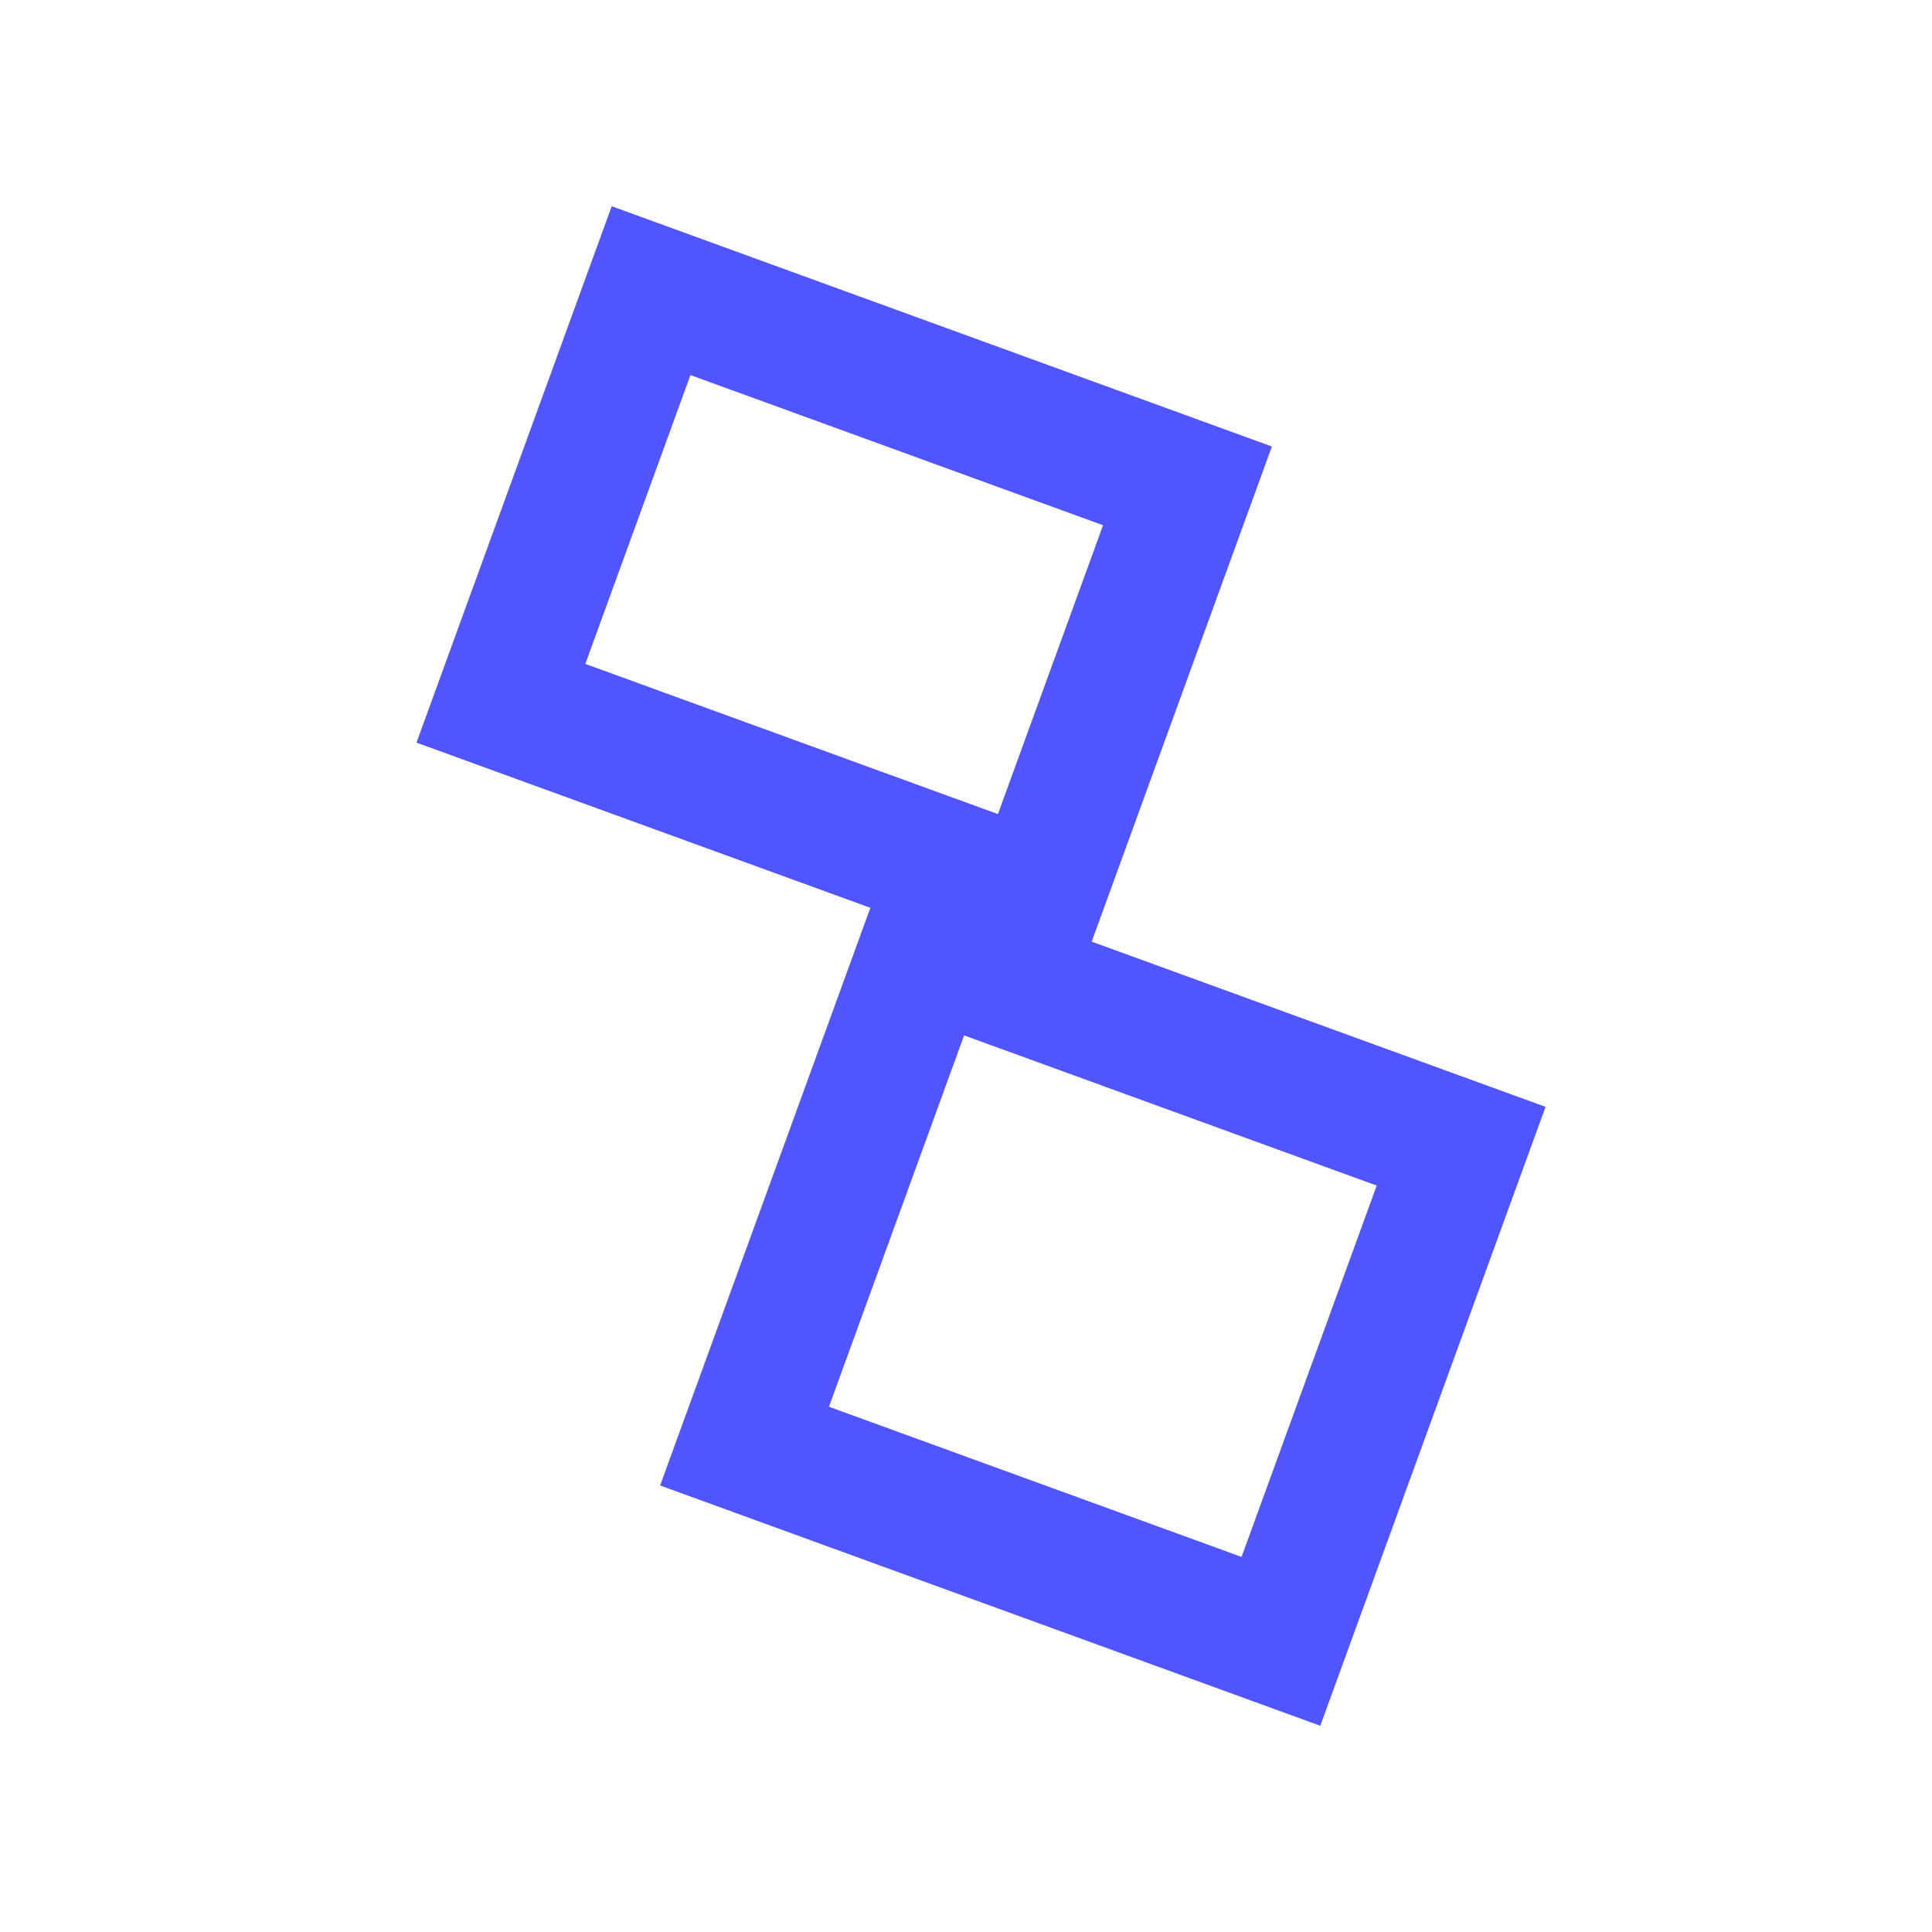
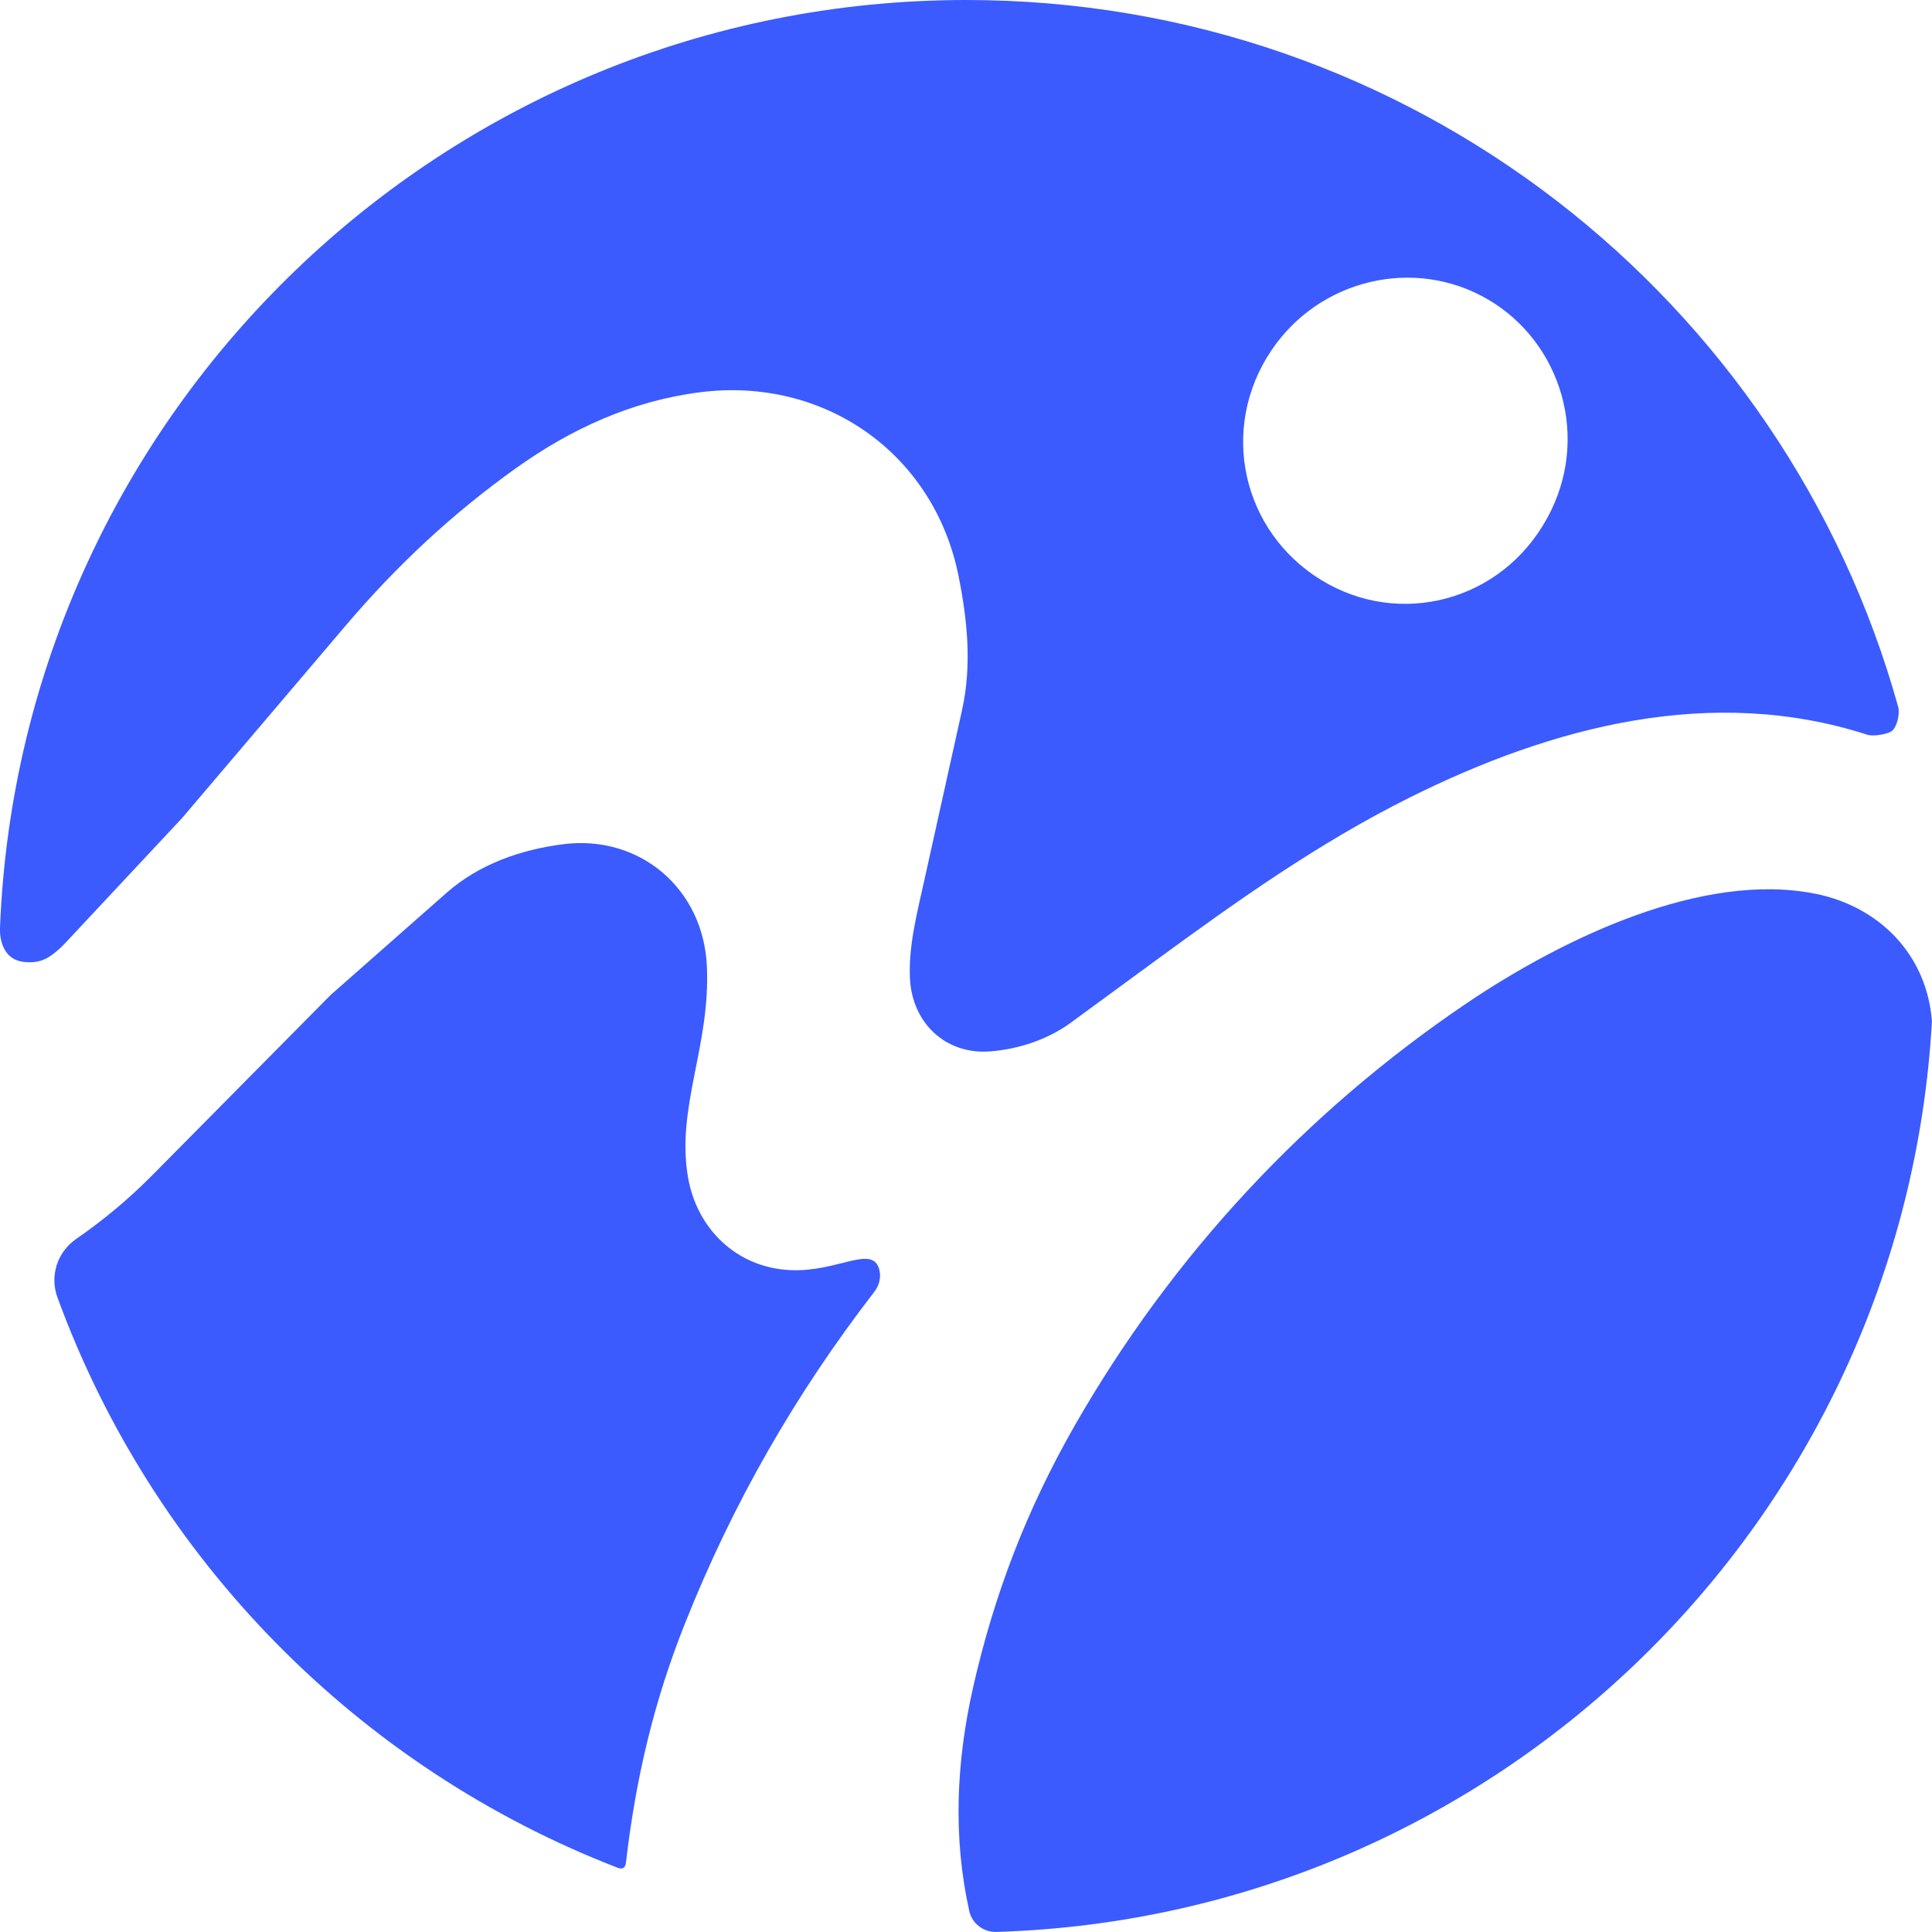
- <svg xmlns="http://www.w3.org/2000/svg" width="44" height="44" viewBox="0 0 44 44">
-   <path d="M10 10h13v10H10zm11 12h13v12H21z" fill="none" stroke="#5155ff" stroke-width="3" transform="rotate(20 22 22)" />
+ <svg xmlns="http://www.w3.org/2000/svg" id="_레이어_1" data-name="레이어 1" viewBox="0 0 283.46 283.46">
+   <defs>
+     <style>
+       .cls-1 {
+         fill: none;
+       }
+ 
+       .cls-2 {
+         fill: #3b5bfe;
+       }
+     </style>
+   </defs>
+   <path class="cls-1" d="M202.05,83.08c11.66,6.35,26.46,1.9,32.65-10.86,5.74-11.84.81-25.73-10.3-31.5-11.04-5.73-24.83-1.83-31.39,9.04-7.17,11.88-2.95,26.79,9.05,33.32Z" />
+   <path class="cls-2" d="M145.26,154.26c4.1-.31,8.44-1.73,11.76-4.15l12.49-9.15c12.05-8.82,23.87-17.23,37.26-23.92,21.04-10.5,44.41-16.6,67.21-9.24.88.28,3.15-.06,3.74-.68.55-.58,1-2.09.82-3.26C261.96,43.97,207.02,0,141.79,0,65.32,0,2.98,60.44,0,136.12c-.04,1.05.12,2.11.6,3.04.86,1.69,2.41,2.11,4.18,2.01.92-.05,1.8-.36,2.57-.88.61-.41,1.39-1.03,2.2-1.9l17.18-18.38,23.95-28.18c7.46-8.78,15.57-16.37,24.91-23.06,8.18-5.86,17.11-9.93,27.05-11.21,18.3-2.36,34.38,8.97,37.99,26.92,1.31,6.51,1.98,13.13.51,19.75l-5.5,24.81c-1.12,5.06-2.37,9.82-2.13,14.54.32,6.49,5.2,11.18,11.76,10.68ZM185.9,52.41c6.56-10.86,20.35-14.77,31.39-9.04,11.11,5.77,16.04,19.65,10.3,31.5-6.18,12.76-20.98,17.21-32.65,10.86-11.99-6.53-16.21-21.44-9.05-33.32Z" />
+   <path class="cls-2" d="M266.34,131.13c-16.43-3.31-36.87,6.43-51.09,16.02-23.73,16.02-43.29,37.09-57.52,61.92-7.06,12.32-11.9,24.89-15,38.69-2.44,10.86-2.92,21.84-.52,32.63.41,1.84,2.1,3.12,3.98,3.06,73.64-2.25,133.15-60.53,137.26-133.61-.73-9.64-7.56-16.79-17.12-18.72Z" />
+   <path class="cls-2" d="M115.97,186.35c-7.88-.35-13.73-6.05-15.03-13.64-1.76-10.24,3.32-19.24,2.77-30.99-.53-11.34-9.83-19.28-21.08-17.86-6.23.79-12.36,2.94-17.12,7.14l-17,14.98-26.12,26.4c-3.44,3.48-7.19,6.62-11.22,9.4h0c-2.75,1.9-3.9,5.41-2.75,8.55,14.02,38.42,44.2,69.06,82.32,83.75.24.07.54.1.75-.04.17-.13.32-.37.36-.84,0,0,0-.01,0-.02,1.44-12.32,4.11-23.61,8.65-34.99,7-17.62,16.24-33.73,27.79-48.67.74-.96,1.04-2.23.68-3.39-1.1-3.5-6.1.53-13.01.22Z" />
</svg>
